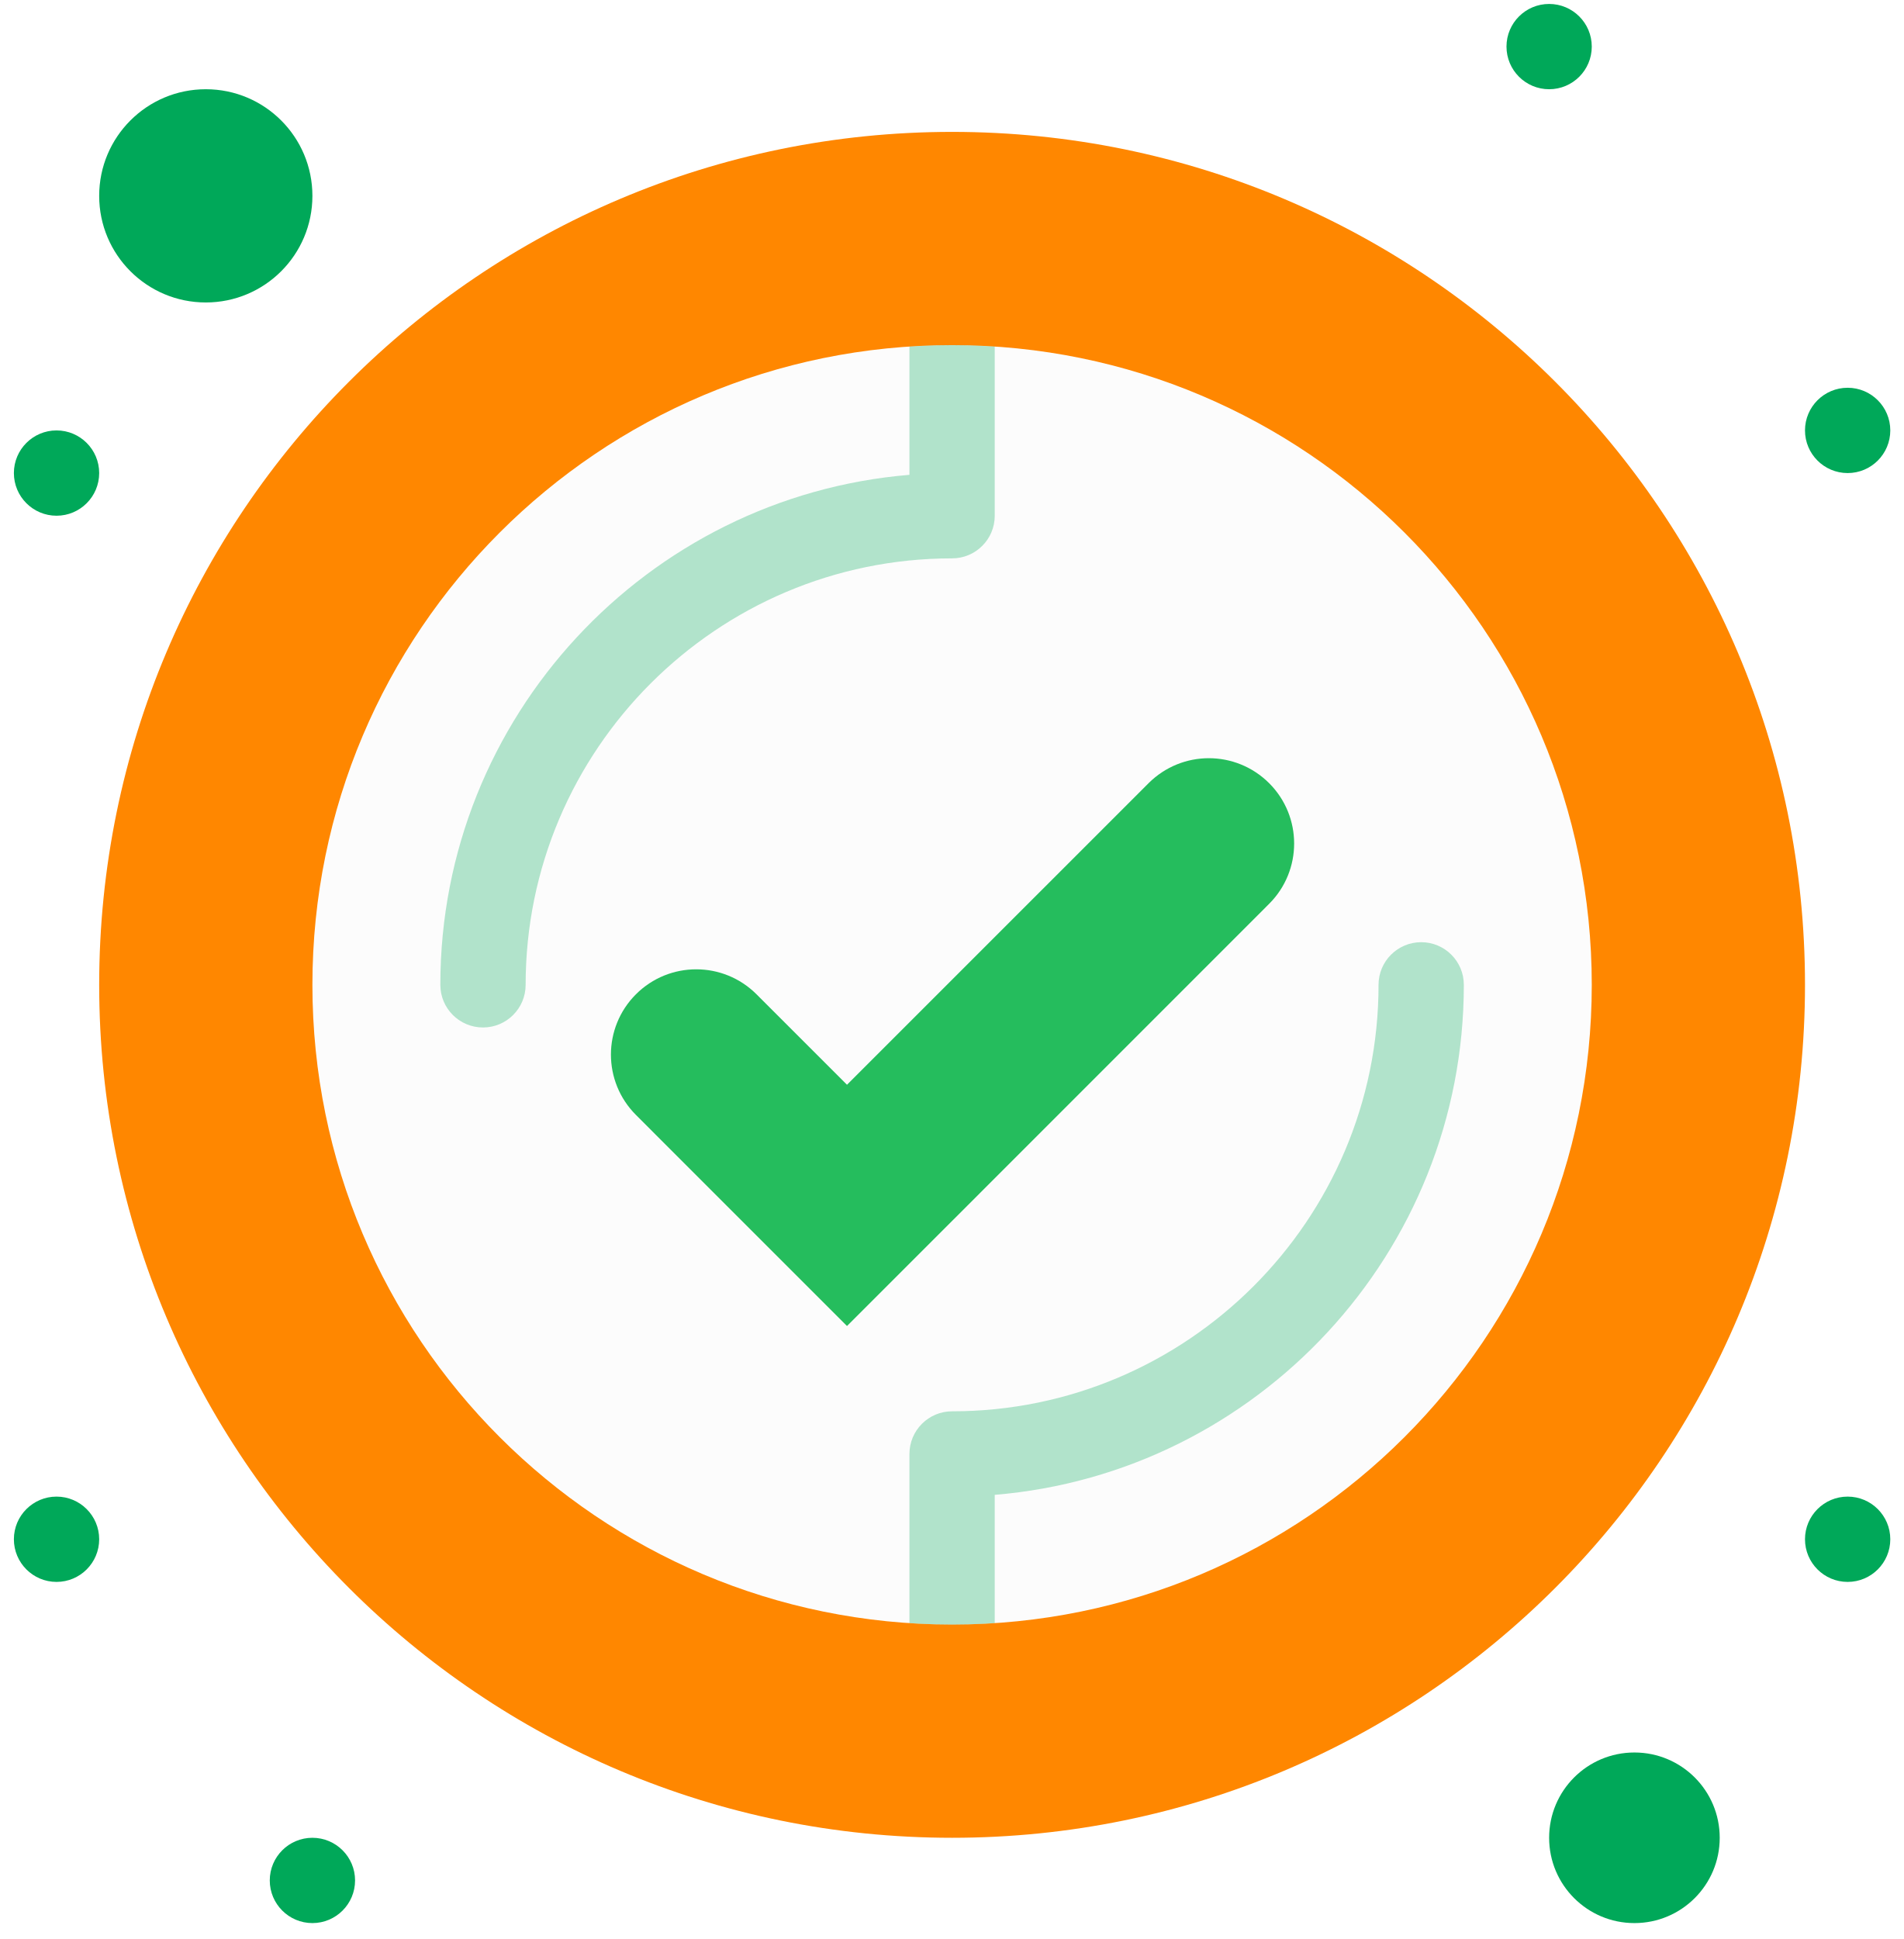
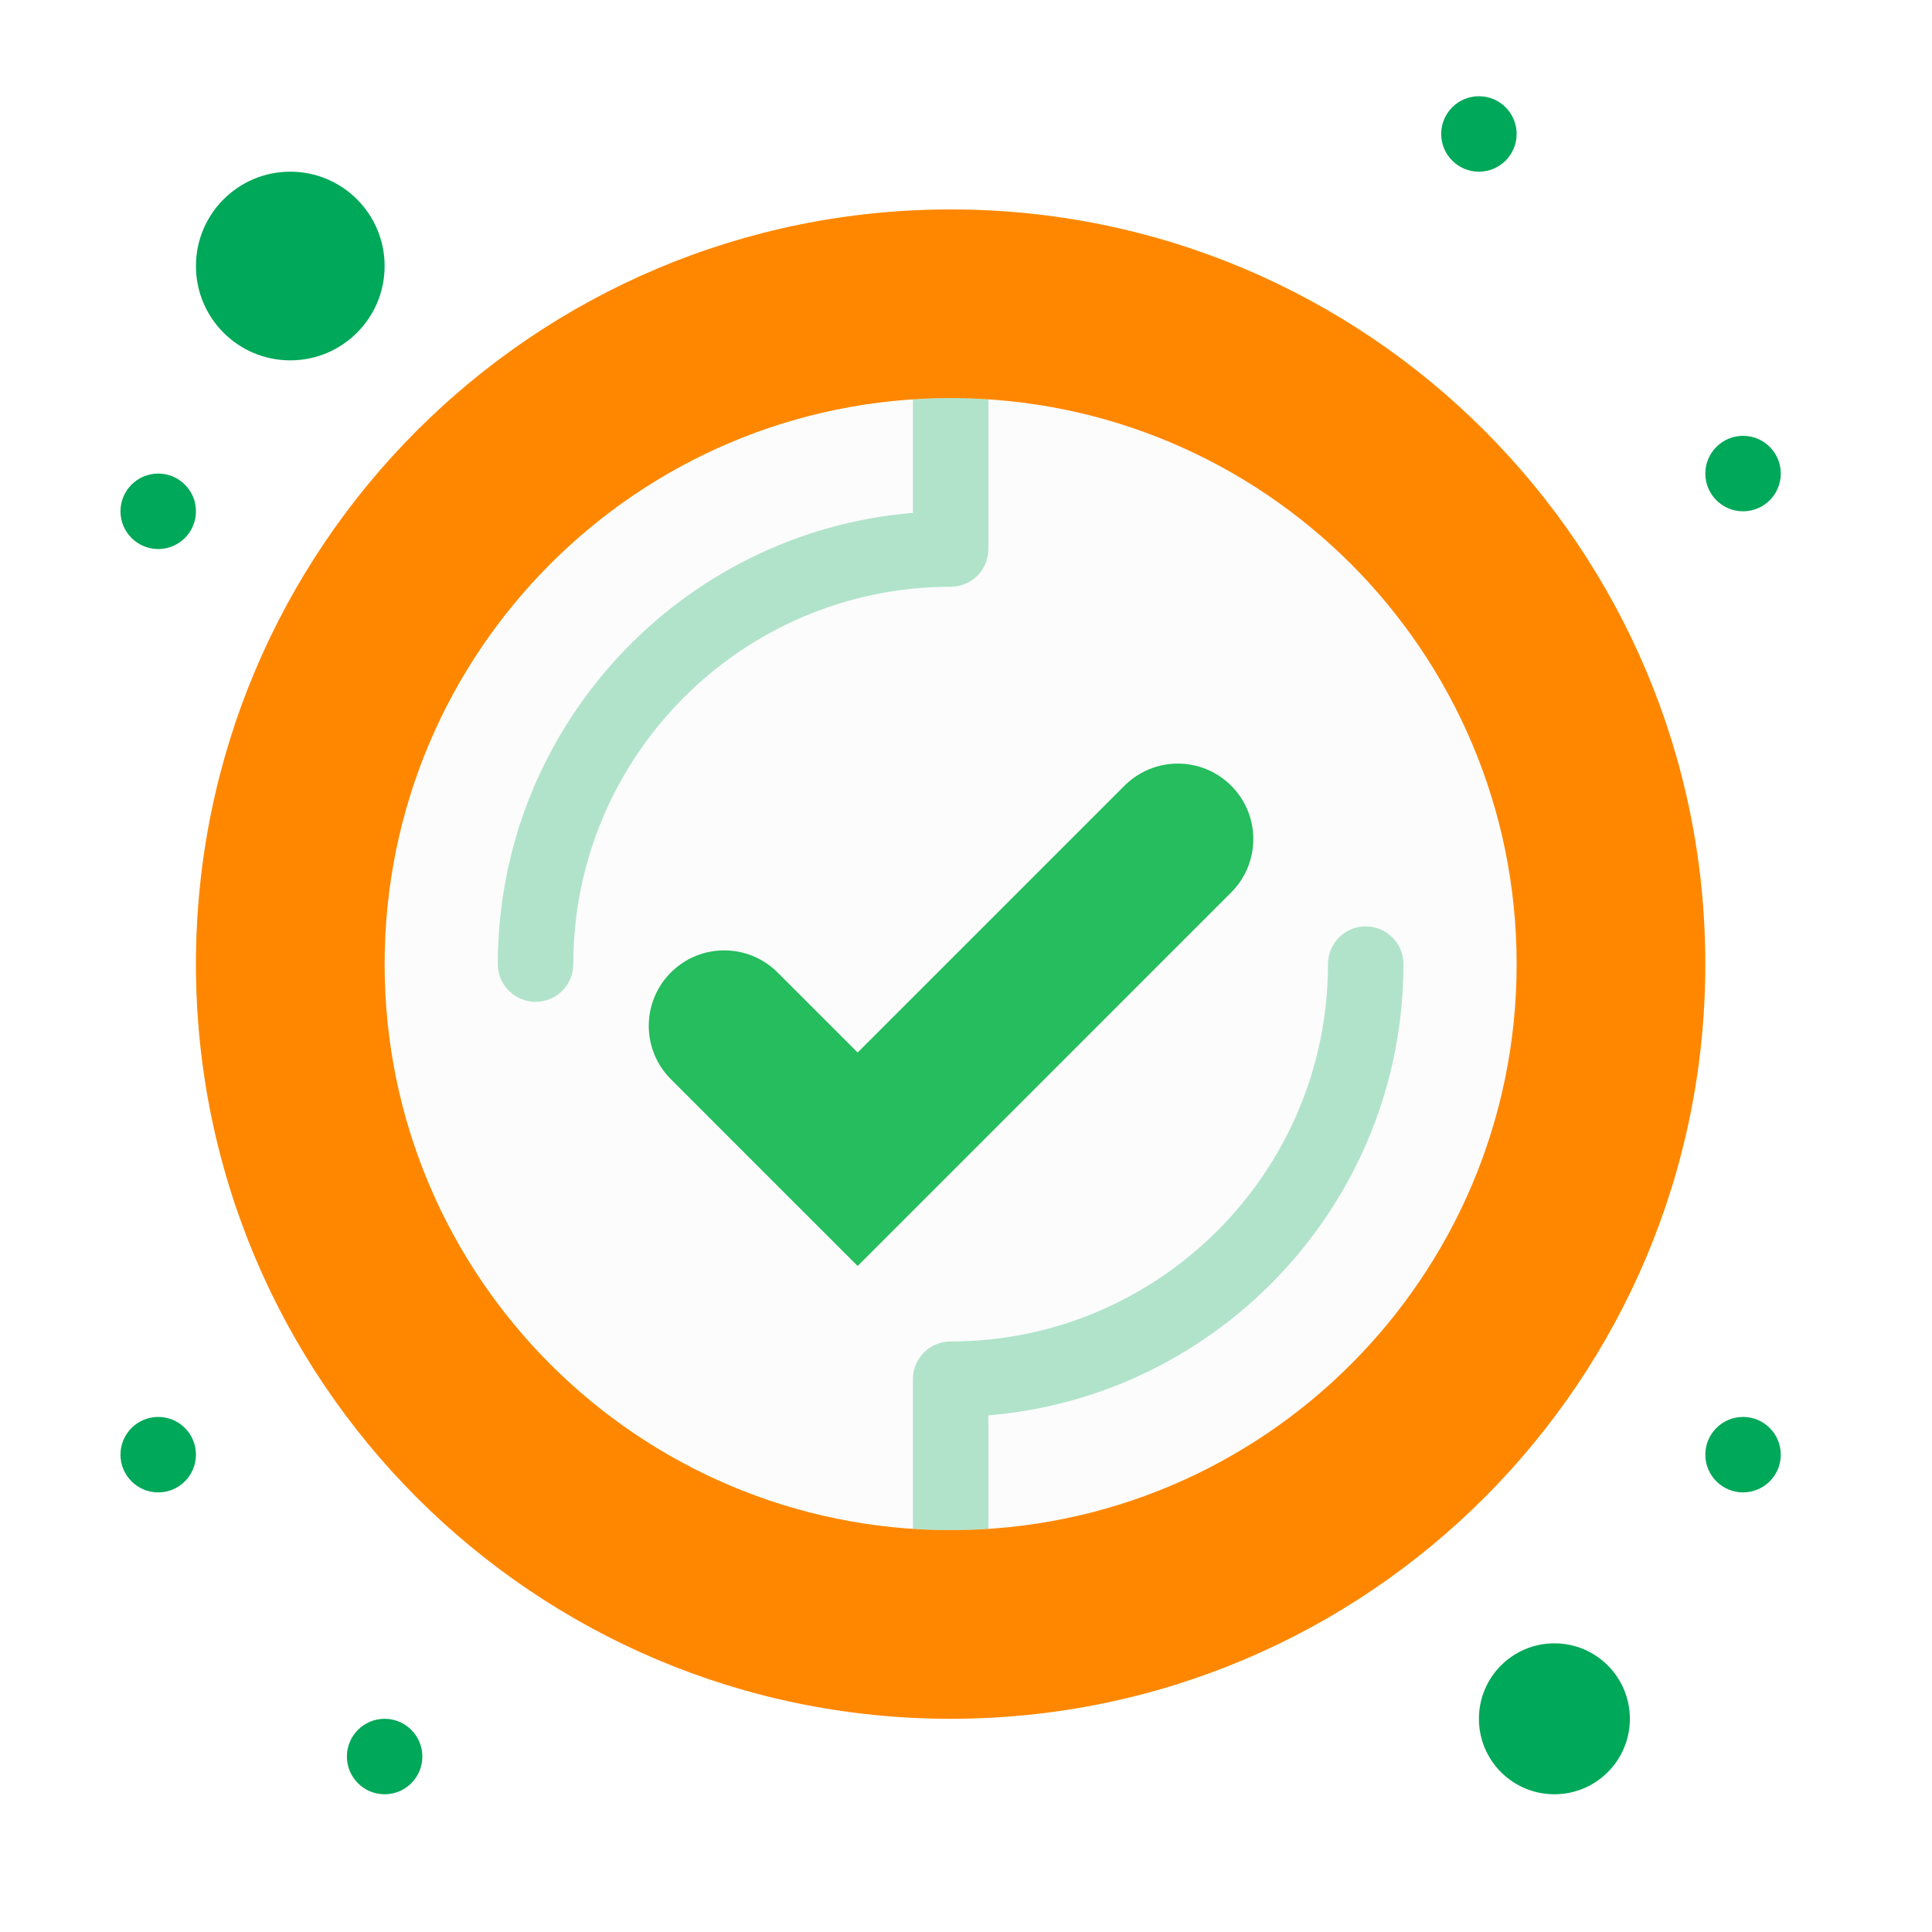
- <svg xmlns="http://www.w3.org/2000/svg" width="109" height="111" viewBox="0 0 109 111" fill="none">
-   <path d="M105.776 22.198C107.124 22.198 108.217 23.292 108.217 24.64C108.217 25.987 107.124 27.081 105.776 27.081C104.428 27.081 103.334 25.987 103.334 24.64C103.334 23.292 104.428 22.198 105.776 22.198Z" fill="#00A859" />
-   <path d="M105.776 85.675C107.124 85.675 108.217 86.769 108.217 88.116C108.217 89.464 107.124 90.558 105.776 90.558C104.428 90.558 103.334 89.464 103.334 88.116C103.334 86.769 104.428 85.675 105.776 85.675Z" fill="#00A859" />
-   <path d="M93.569 100.323C96.267 100.323 98.452 102.508 98.452 105.206C98.452 107.904 96.267 110.089 93.569 110.089C90.871 110.089 88.686 107.904 88.686 105.206C88.686 102.508 90.871 100.323 93.569 100.323Z" fill="#00A859" />
-   <path d="M88.686 0.226C90.034 0.226 91.127 1.319 91.127 2.667C91.127 4.015 90.034 5.108 88.686 5.108C87.338 5.108 86.245 4.015 86.245 2.667C86.245 1.319 87.338 0.226 88.686 0.226Z" fill="#00A859" />
-   <path d="M54.506 7.55C27.539 7.55 5.678 29.41 5.678 56.378C5.678 83.346 27.539 105.206 54.506 105.206C81.474 105.206 103.334 83.346 103.334 56.378C103.334 29.41 81.474 7.55 54.506 7.55Z" fill="#FF8700" />
-   <path d="M54.506 92.999C34.282 92.999 17.885 76.603 17.885 56.378C17.885 36.153 34.282 19.757 54.506 19.757C74.731 19.757 91.127 36.153 91.127 56.378C91.127 76.603 74.731 92.999 54.506 92.999Z" fill="#FCFCFC" />
-   <path d="M72.658 44.835C74.565 46.742 74.565 49.833 72.658 51.739L55.395 69.005L48.49 75.909L41.584 69.005L36.406 63.824C35.454 62.872 34.975 61.622 34.975 60.372C34.975 59.122 35.454 57.872 36.406 56.92C38.312 55.013 41.403 55.013 43.31 56.92L48.49 62.098L65.754 44.835C66.709 43.883 67.956 43.404 69.206 43.404C70.456 43.404 71.704 43.883 72.658 44.835Z" fill="#25BD5D" />
-   <path d="M17.885 105.206C19.233 105.206 20.327 106.3 20.327 107.647C20.327 108.995 19.233 110.089 17.885 110.089C16.537 110.089 15.444 108.995 15.444 107.647C15.444 106.3 16.537 105.206 17.885 105.206Z" fill="#00A859" />
-   <path d="M11.782 5.108C15.153 5.108 17.885 7.84 17.885 11.212C17.885 14.584 15.153 17.315 11.782 17.315C8.41 17.315 5.678 14.584 5.678 11.212C5.678 7.84 8.41 5.108 11.782 5.108Z" fill="#00A859" />
-   <path d="M3.237 24.64C4.584 24.64 5.678 25.733 5.678 27.081C5.678 28.429 4.584 29.523 3.237 29.523C1.889 29.523 0.795 28.429 0.795 27.081C0.795 25.733 1.889 24.64 3.237 24.64Z" fill="#00A859" />
-   <path d="M3.237 85.675C4.584 85.675 5.678 86.769 5.678 88.116C5.678 89.464 4.584 90.558 3.237 90.558C1.889 90.558 0.795 89.464 0.795 88.116C0.795 86.769 1.889 85.675 3.237 85.675Z" fill="#00A859" />
-   <path d="M83.803 56.378C83.803 55.029 82.71 53.937 81.362 53.937C80.014 53.937 78.92 55.029 78.92 56.378C78.92 69.84 67.969 80.792 54.506 80.792C53.158 80.792 52.065 81.885 52.065 83.233V92.916C52.872 92.969 53.686 92.999 54.506 92.999C55.327 92.999 56.14 92.969 56.948 92.916V85.574C71.964 84.329 83.803 71.71 83.803 56.378Z" fill="#00A859" fill-opacity="0.3" />
-   <path d="M25.209 56.378C25.209 57.726 26.302 58.819 27.651 58.819C28.999 58.819 30.092 57.726 30.092 56.378C30.092 42.916 41.044 31.964 54.506 31.964C55.855 31.964 56.948 30.871 56.948 29.523V19.84C56.14 19.787 55.327 19.757 54.506 19.757C53.686 19.757 52.872 19.787 52.065 19.84V27.182C37.049 28.427 25.209 41.046 25.209 56.378Z" fill="#00A859" fill-opacity="0.3" />
+ <svg xmlns="http://www.w3.org/2000/svg" width="125" height="125" viewBox="0 0 125 125" fill="none">
+   <path d="M112.776 28.198C114.124 28.198 115.217 29.292 115.217 30.64C115.217 31.987 114.124 33.081 112.776 33.081C111.428 33.081 110.334 31.987 110.334 30.64C110.334 29.292 111.428 28.198 112.776 28.198Z" fill="#00A859" />
+   <path d="M112.776 91.675C114.124 91.675 115.217 92.769 115.217 94.116C115.217 95.464 114.124 96.558 112.776 96.558C111.428 96.558 110.334 95.464 110.334 94.116C110.334 92.769 111.428 91.675 112.776 91.675Z" fill="#00A859" />
+   <path d="M100.569 106.323C103.267 106.323 105.452 108.508 105.452 111.206C105.452 113.904 103.267 116.089 100.569 116.089C97.871 116.089 95.686 113.904 95.686 111.206C95.686 108.508 97.871 106.323 100.569 106.323Z" fill="#00A859" />
+   <path d="M95.686 6.226C97.034 6.226 98.127 7.319 98.127 8.667C98.127 10.015 97.034 11.108 95.686 11.108C94.338 11.108 93.245 10.015 93.245 8.667C93.245 7.319 94.338 6.226 95.686 6.226Z" fill="#00A859" />
+   <path d="M61.506 13.55C34.539 13.55 12.678 35.41 12.678 62.378C12.678 89.346 34.539 111.206 61.506 111.206C88.474 111.206 110.334 89.346 110.334 62.378C110.334 35.41 88.474 13.55 61.506 13.55Z" fill="#FF8700" />
+   <path d="M61.506 98.999C41.282 98.999 24.885 82.603 24.885 62.378C24.885 42.153 41.282 25.757 61.506 25.757C81.731 25.757 98.127 42.153 98.127 62.378C98.127 82.603 81.731 98.999 61.506 98.999Z" fill="#FCFCFC" />
+   <path d="M79.658 50.835C81.565 52.742 81.565 55.833 79.658 57.739L62.395 75.005L55.49 81.909L48.584 75.005L43.406 69.824C42.454 68.872 41.975 67.622 41.975 66.372C41.975 65.122 42.454 63.872 43.406 62.92C45.312 61.013 48.403 61.013 50.31 62.92L55.49 68.098L72.754 50.835C73.709 49.883 74.956 49.404 76.206 49.404C77.456 49.404 78.704 49.883 79.658 50.835Z" fill="#25BD5D" />
+   <path d="M24.885 111.206C26.233 111.206 27.327 112.3 27.327 113.647C27.327 114.995 26.233 116.089 24.885 116.089C23.537 116.089 22.444 114.995 22.444 113.647C22.444 112.3 23.537 111.206 24.885 111.206Z" fill="#00A859" />
+   <path d="M18.782 11.108C22.153 11.108 24.885 13.84 24.885 17.212C24.885 20.584 22.153 23.315 18.782 23.315C15.41 23.315 12.678 20.584 12.678 17.212C12.678 13.84 15.41 11.108 18.782 11.108Z" fill="#00A859" />
+   <path d="M10.237 30.64C11.585 30.64 12.678 31.733 12.678 33.081C12.678 34.429 11.585 35.523 10.237 35.523C8.889 35.523 7.795 34.429 7.795 33.081C7.795 31.733 8.889 30.64 10.237 30.64Z" fill="#00A859" />
+   <path d="M10.237 91.675C11.585 91.675 12.678 92.769 12.678 94.116C12.678 95.464 11.585 96.558 10.237 96.558C8.889 96.558 7.795 95.464 7.795 94.116C7.795 92.769 8.889 91.675 10.237 91.675Z" fill="#00A859" />
+   <path d="M90.803 62.378C90.803 61.029 89.71 59.937 88.362 59.937C87.014 59.937 85.92 61.029 85.92 62.378C85.92 75.84 74.969 86.792 61.506 86.792C60.158 86.792 59.065 87.885 59.065 89.233V98.916C59.872 98.969 60.686 98.999 61.506 98.999C62.327 98.999 63.14 98.969 63.948 98.916V91.574C78.964 90.329 90.803 77.71 90.803 62.378Z" fill="#00A859" fill-opacity="0.3" />
+   <path d="M32.209 62.378C32.209 63.726 33.303 64.819 34.651 64.819C35.999 64.819 37.092 63.726 37.092 62.378C37.092 48.916 48.044 37.964 61.506 37.964C62.855 37.964 63.948 36.871 63.948 35.523V25.84C63.14 25.787 62.327 25.757 61.506 25.757C60.686 25.757 59.872 25.787 59.065 25.84V33.182C44.049 34.427 32.209 47.046 32.209 62.378Z" fill="#00A859" fill-opacity="0.3" />
</svg>
